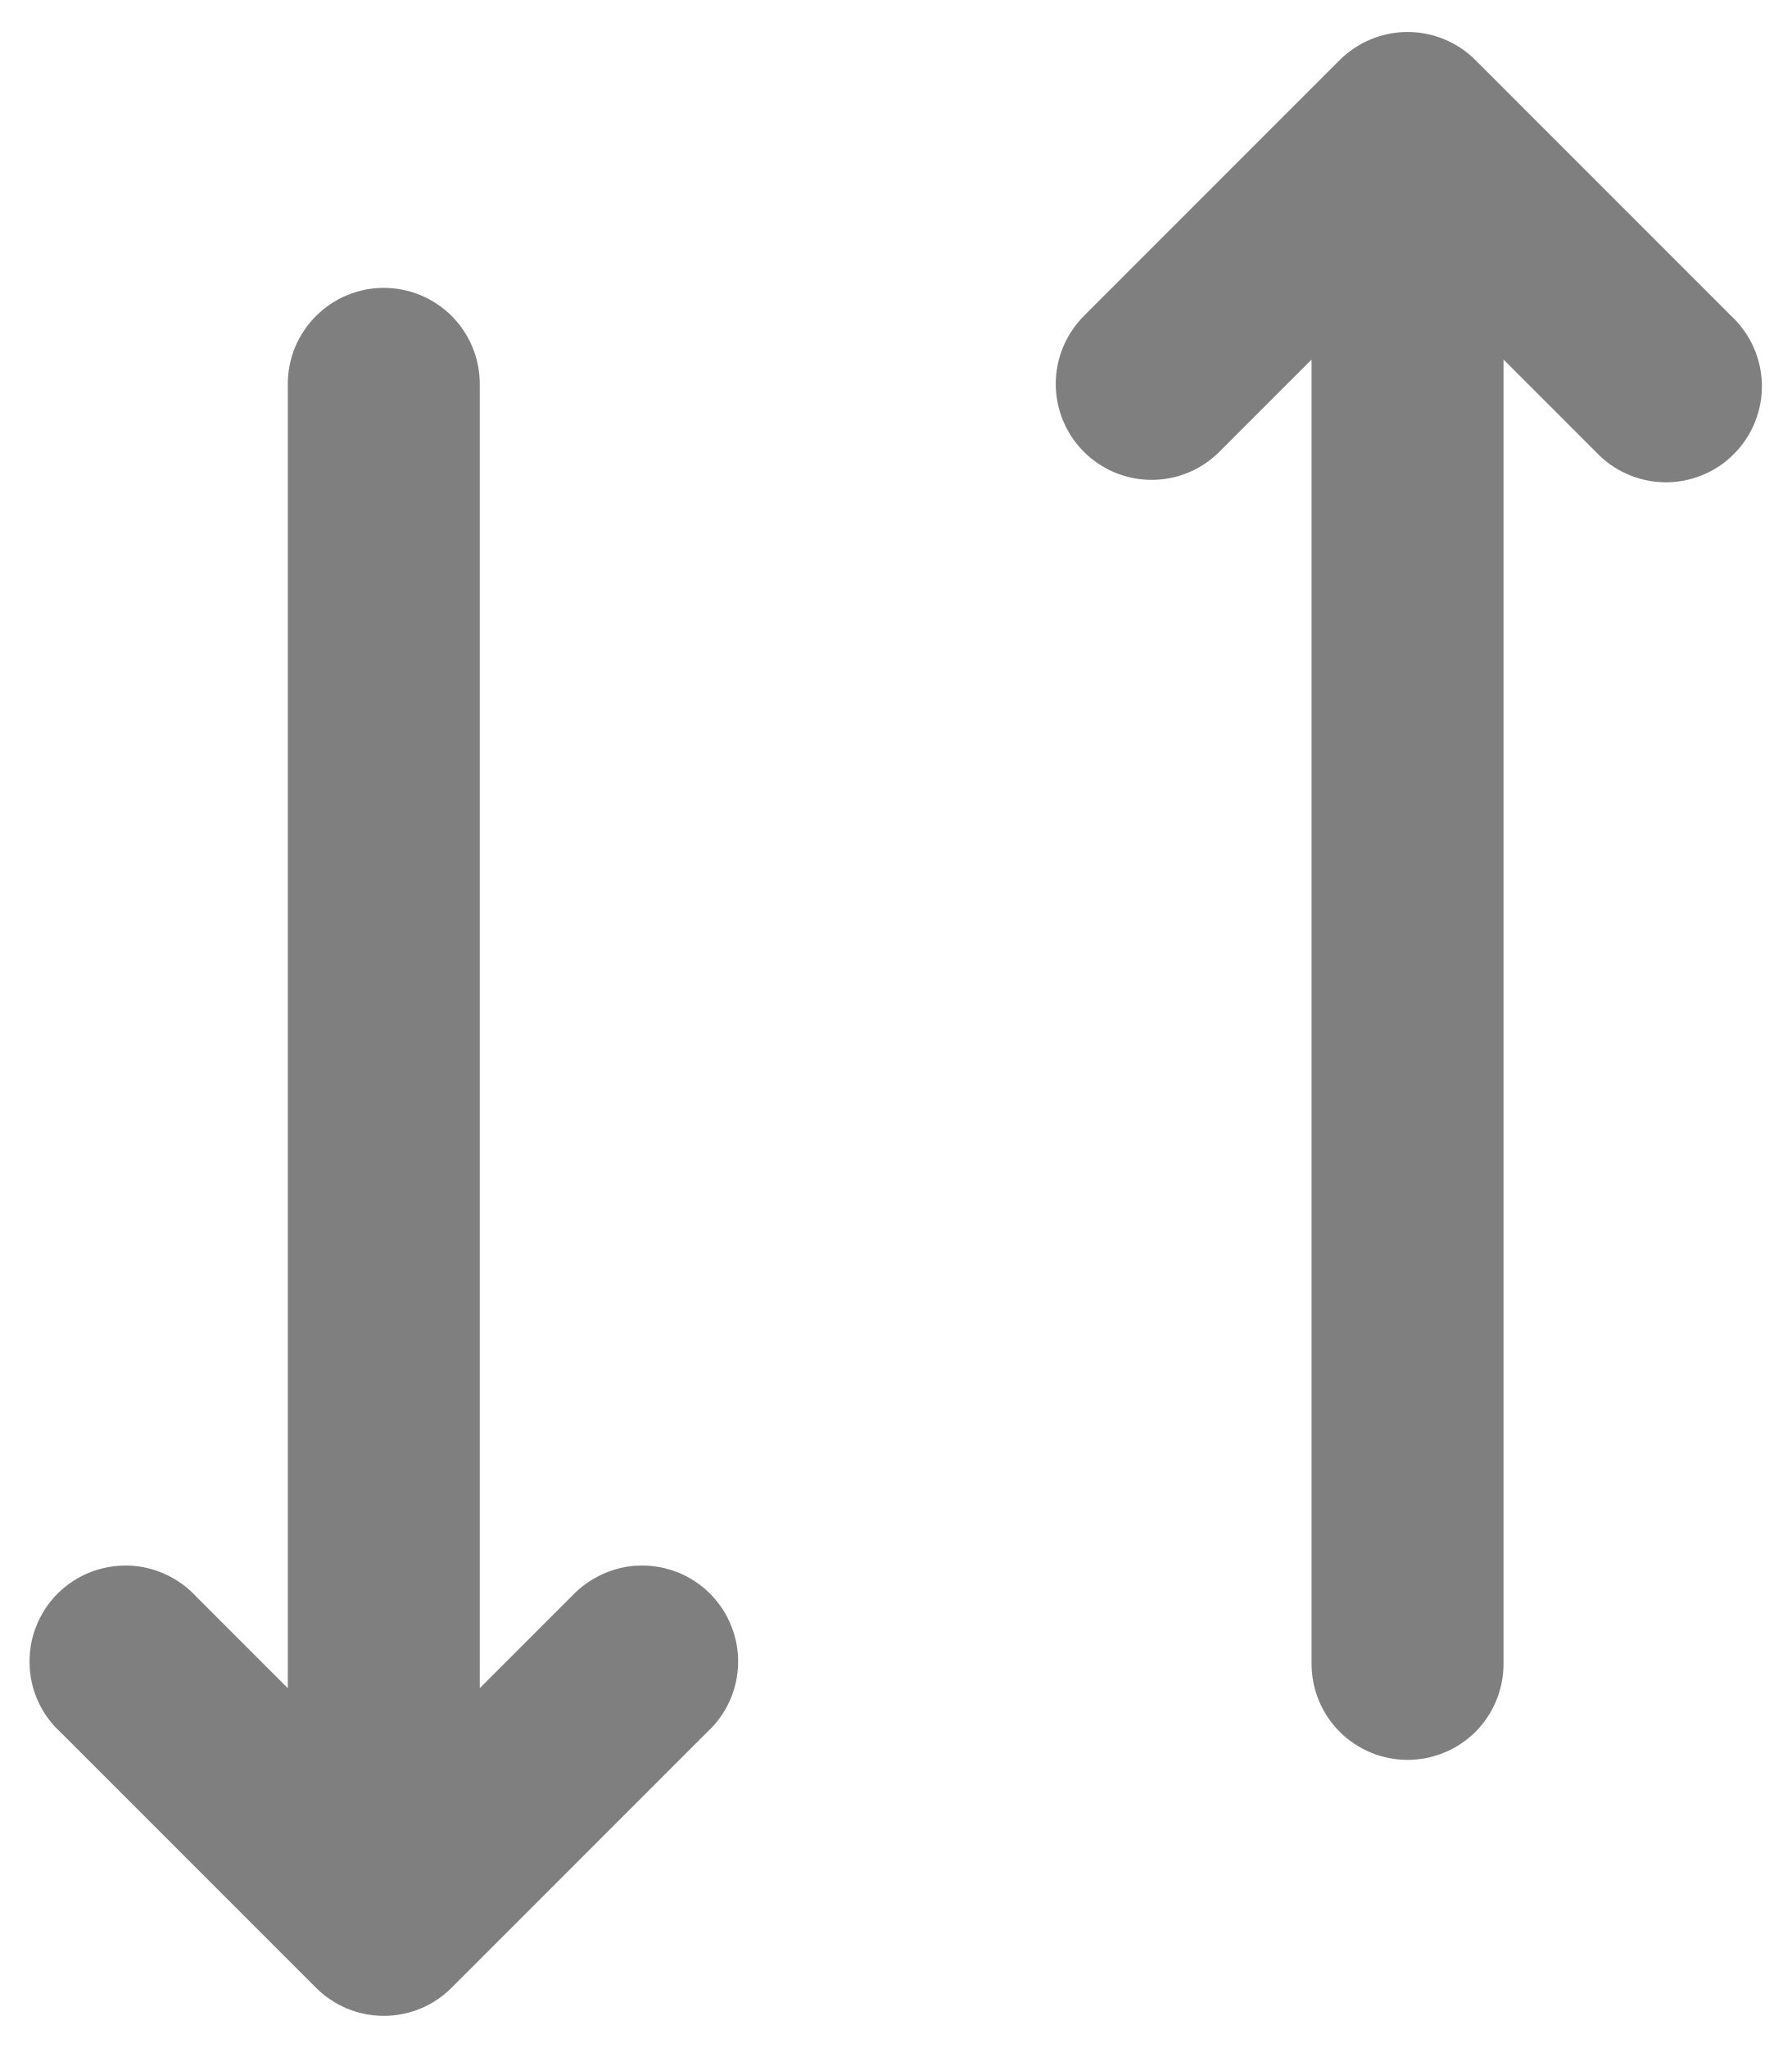
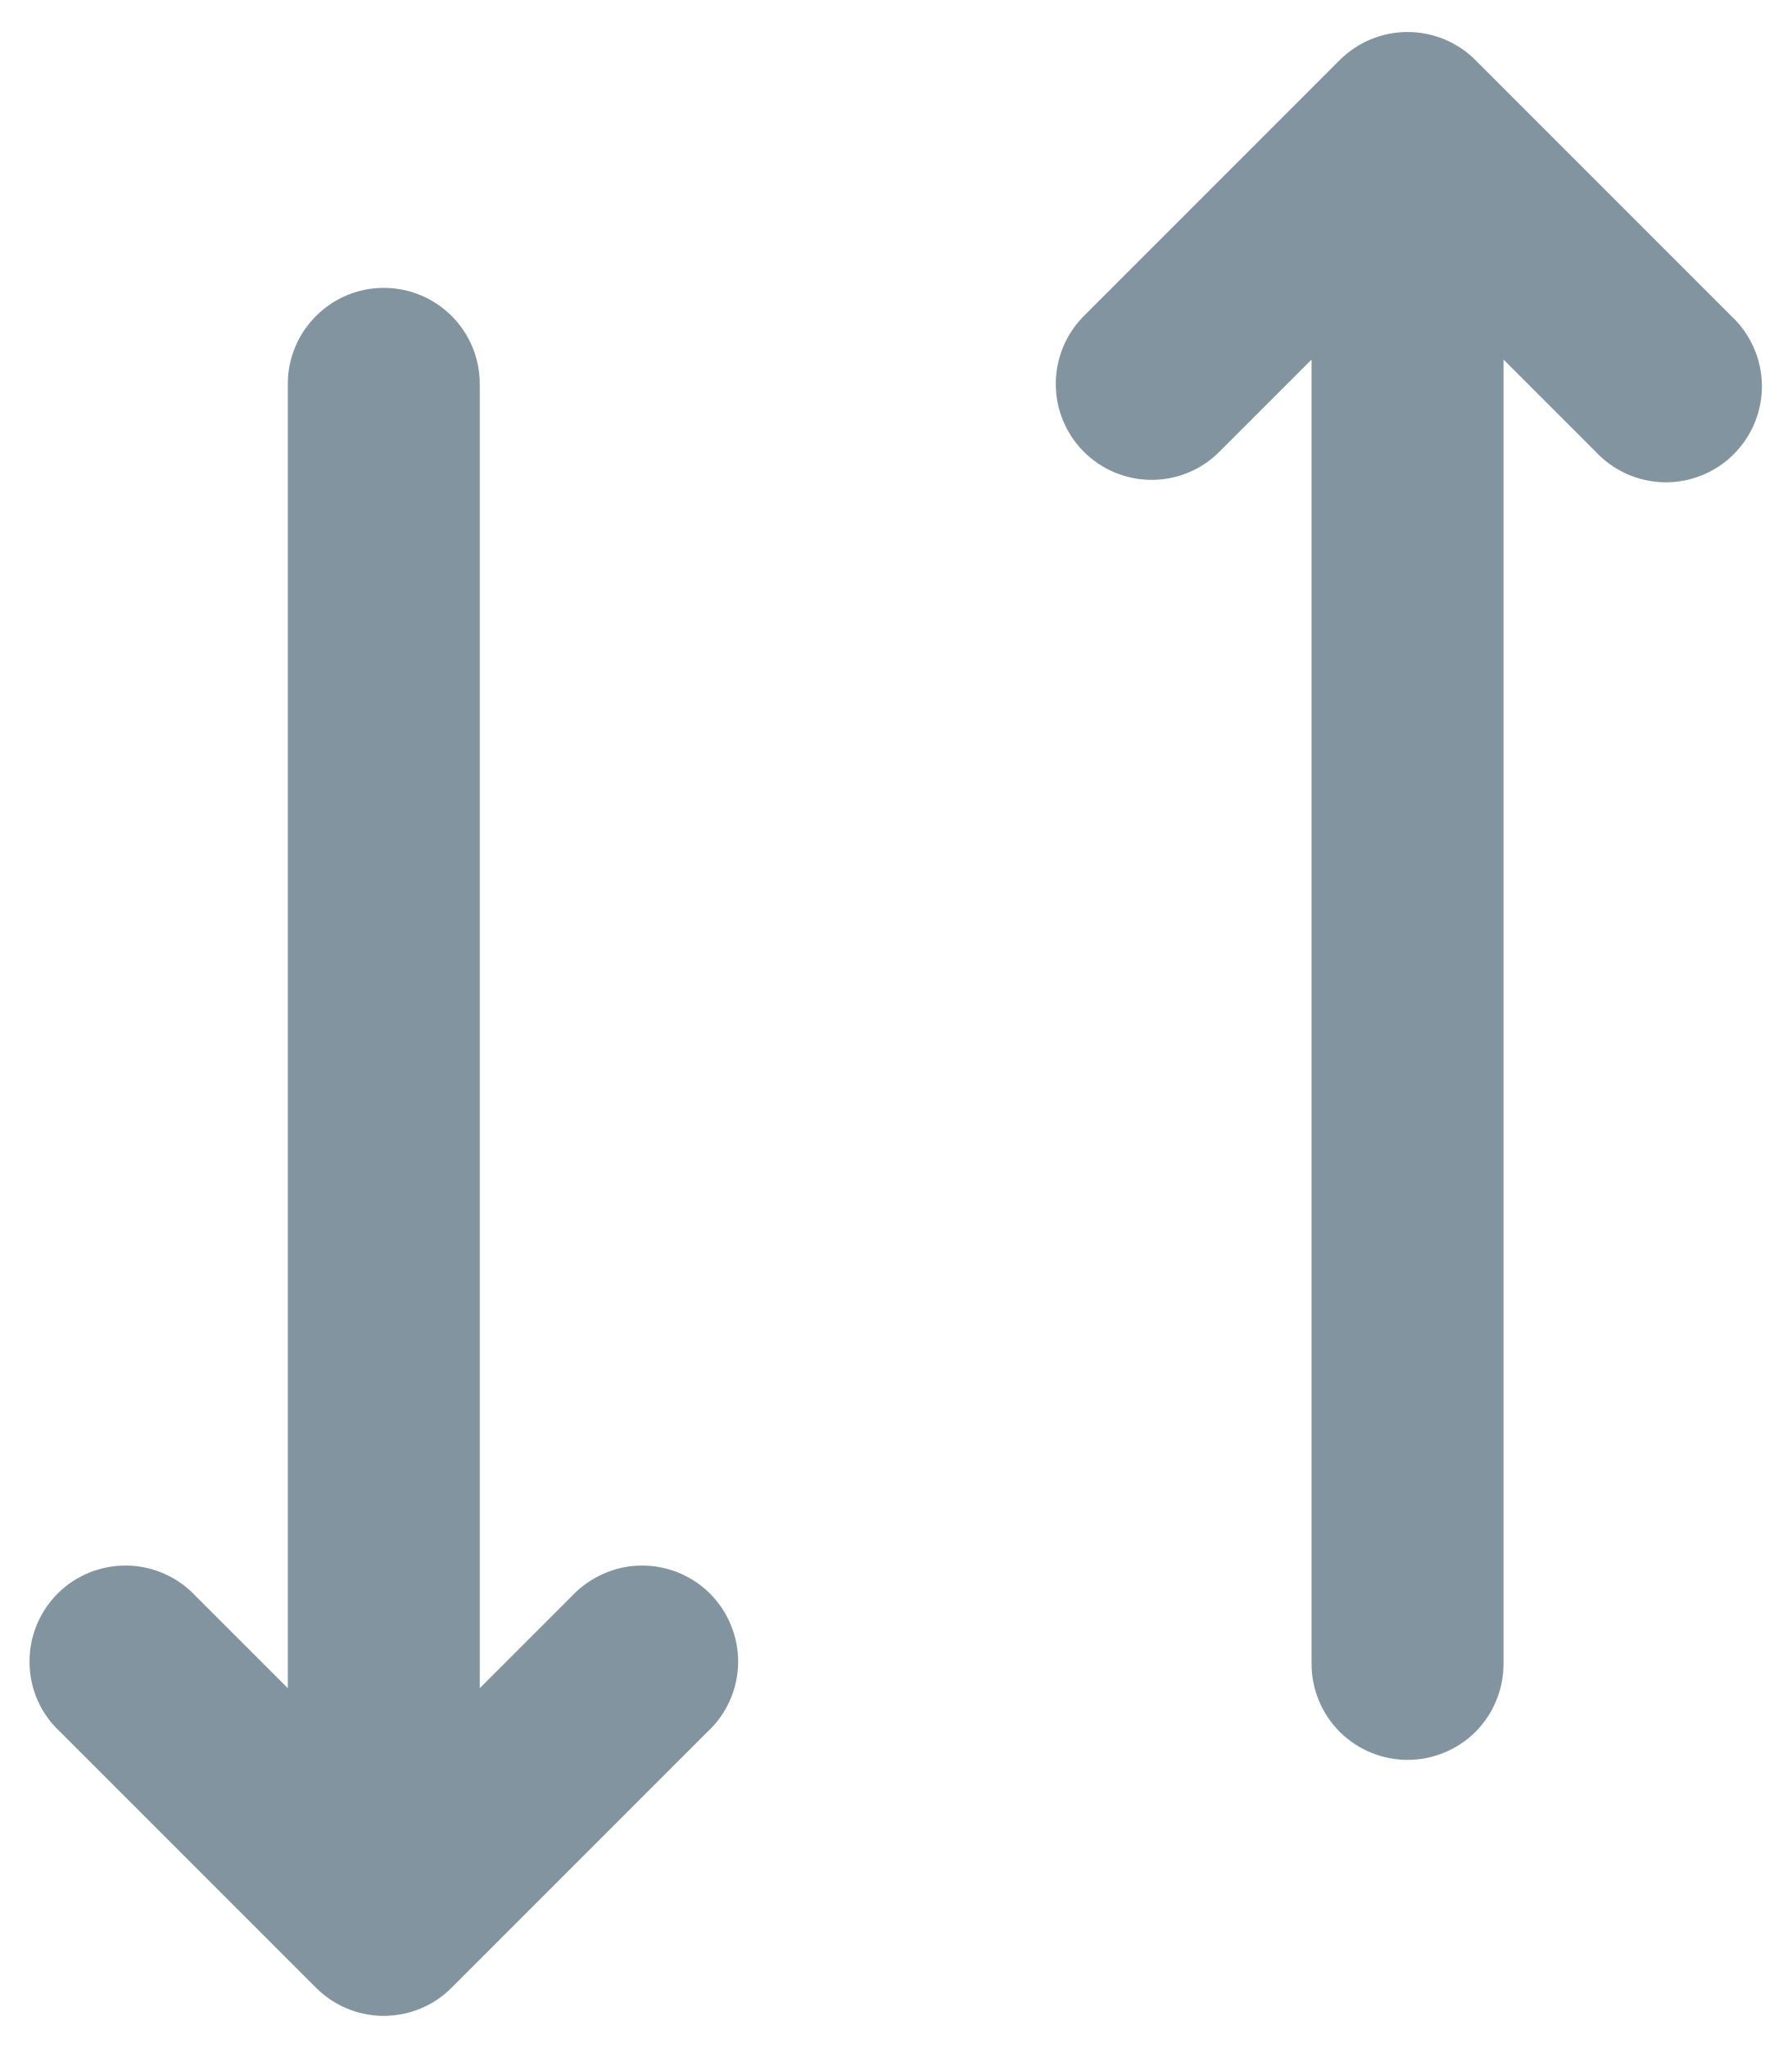
<svg xmlns="http://www.w3.org/2000/svg" width="14" height="16" viewBox="0 0 14 16" fill="none">
-   <path d="M8.469 3.529C8.61 3.67 8.8 3.749 8.999 3.749C9.198 3.749 9.389 3.67 9.529 3.529L10.249 2.809V12.999C10.249 13.198 10.328 13.389 10.469 13.53C10.61 13.67 10.8 13.749 10.999 13.749C11.198 13.749 11.389 13.67 11.53 13.53C11.67 13.389 11.749 13.198 11.749 12.999V2.809L12.469 3.529C12.538 3.603 12.621 3.662 12.713 3.703C12.805 3.744 12.904 3.766 13.005 3.768C13.105 3.77 13.205 3.751 13.299 3.713C13.392 3.676 13.477 3.62 13.548 3.548C13.619 3.477 13.676 3.392 13.713 3.299C13.751 3.206 13.77 3.106 13.768 3.005C13.766 2.904 13.744 2.805 13.703 2.713C13.662 2.621 13.603 2.538 13.529 2.469L11.529 0.469C11.389 0.329 11.198 0.25 10.999 0.25C10.8 0.25 10.61 0.329 10.469 0.469L8.469 2.469C8.329 2.61 8.25 2.801 8.25 2.999C8.25 3.198 8.329 3.389 8.469 3.529ZM3.749 13.189L4.469 12.469C4.538 12.396 4.621 12.337 4.713 12.296C4.805 12.255 4.904 12.232 5.005 12.231C5.105 12.229 5.205 12.248 5.299 12.285C5.392 12.323 5.477 12.379 5.548 12.45C5.619 12.521 5.676 12.606 5.713 12.7C5.751 12.793 5.77 12.893 5.768 12.994C5.766 13.095 5.744 13.194 5.703 13.286C5.662 13.378 5.603 13.461 5.529 13.529L3.529 15.529C3.389 15.67 3.198 15.749 2.999 15.749C2.8 15.749 2.61 15.67 2.469 15.529L0.469 13.529C0.395 13.461 0.336 13.378 0.295 13.286C0.254 13.194 0.232 13.095 0.231 12.994C0.229 12.893 0.247 12.793 0.285 12.7C0.323 12.606 0.379 12.521 0.45 12.45C0.521 12.379 0.606 12.323 0.7 12.285C0.793 12.248 0.893 12.229 0.994 12.231C1.094 12.232 1.194 12.255 1.286 12.296C1.378 12.337 1.461 12.396 1.529 12.469L2.249 13.189V2.999C2.249 2.8 2.328 2.61 2.469 2.469C2.61 2.328 2.8 2.249 2.999 2.249C3.198 2.249 3.389 2.328 3.53 2.469C3.67 2.61 3.749 2.8 3.749 2.999V13.189Z" fill="black" fill-opacity="0.5" />
+   <path d="M8.469 3.529C8.61 3.67 8.8 3.749 8.999 3.749C9.198 3.749 9.389 3.67 9.529 3.529L10.249 2.809V12.999C10.249 13.198 10.328 13.389 10.469 13.53C10.61 13.67 10.8 13.749 10.999 13.749C11.198 13.749 11.389 13.67 11.53 13.53C11.67 13.389 11.749 13.198 11.749 12.999V2.809L12.469 3.529C12.538 3.603 12.621 3.662 12.713 3.703C12.805 3.744 12.904 3.766 13.005 3.768C13.105 3.77 13.205 3.751 13.299 3.713C13.392 3.676 13.477 3.62 13.548 3.548C13.619 3.477 13.676 3.392 13.713 3.299C13.751 3.206 13.77 3.106 13.768 3.005C13.766 2.904 13.744 2.805 13.703 2.713C13.662 2.621 13.603 2.538 13.529 2.469L11.529 0.469C11.389 0.329 11.198 0.25 10.999 0.25C10.8 0.25 10.61 0.329 10.469 0.469L8.469 2.469C8.329 2.61 8.25 2.801 8.25 2.999C8.25 3.198 8.329 3.389 8.469 3.529ZM3.749 13.189L4.469 12.469C4.538 12.396 4.621 12.337 4.713 12.296C4.805 12.255 4.904 12.232 5.005 12.231C5.105 12.229 5.205 12.248 5.299 12.285C5.392 12.323 5.477 12.379 5.548 12.45C5.619 12.521 5.676 12.606 5.713 12.7C5.751 12.793 5.77 12.893 5.768 12.994C5.766 13.095 5.744 13.194 5.703 13.286C5.662 13.378 5.603 13.461 5.529 13.529L3.529 15.529C3.389 15.67 3.198 15.749 2.999 15.749C2.8 15.749 2.61 15.67 2.469 15.529L0.469 13.529C0.395 13.461 0.336 13.378 0.295 13.286C0.254 13.194 0.232 13.095 0.231 12.994C0.229 12.893 0.247 12.793 0.285 12.7C0.323 12.606 0.379 12.521 0.45 12.45C0.521 12.379 0.606 12.323 0.7 12.285C0.793 12.248 0.893 12.229 0.994 12.231C1.094 12.232 1.194 12.255 1.286 12.296C1.378 12.337 1.461 12.396 1.529 12.469L2.249 13.189V2.999C2.249 2.8 2.328 2.61 2.469 2.469C2.61 2.328 2.8 2.249 2.999 2.249C3.198 2.249 3.389 2.328 3.53 2.469C3.67 2.61 3.749 2.8 3.749 2.999V13.189Z" fill="#062a41" fill-opacity="0.5" />
</svg>
